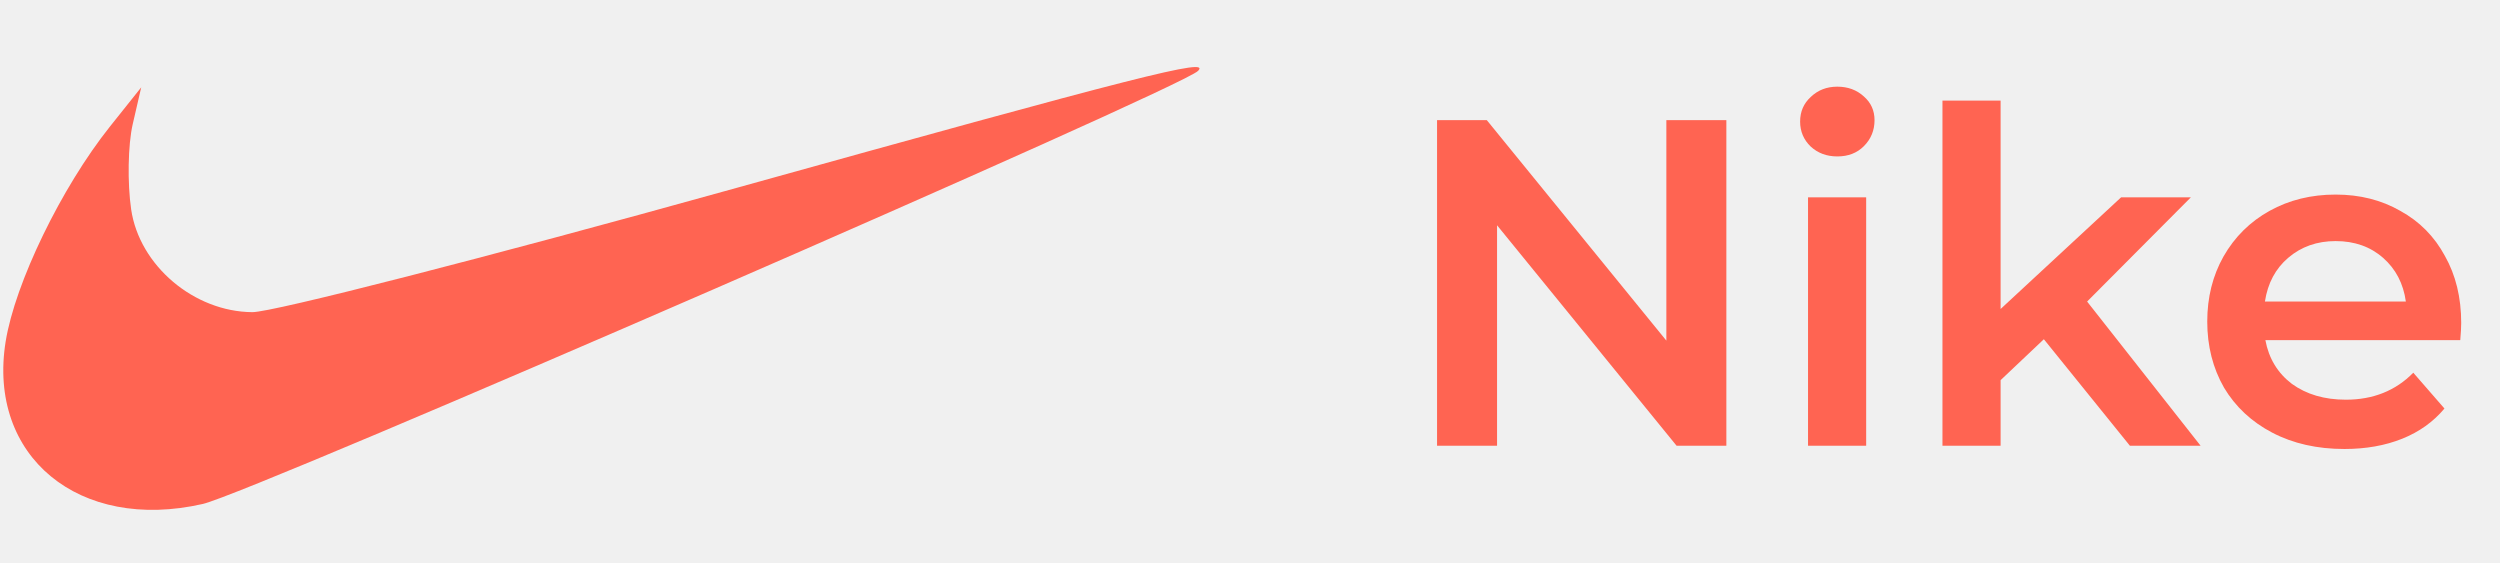
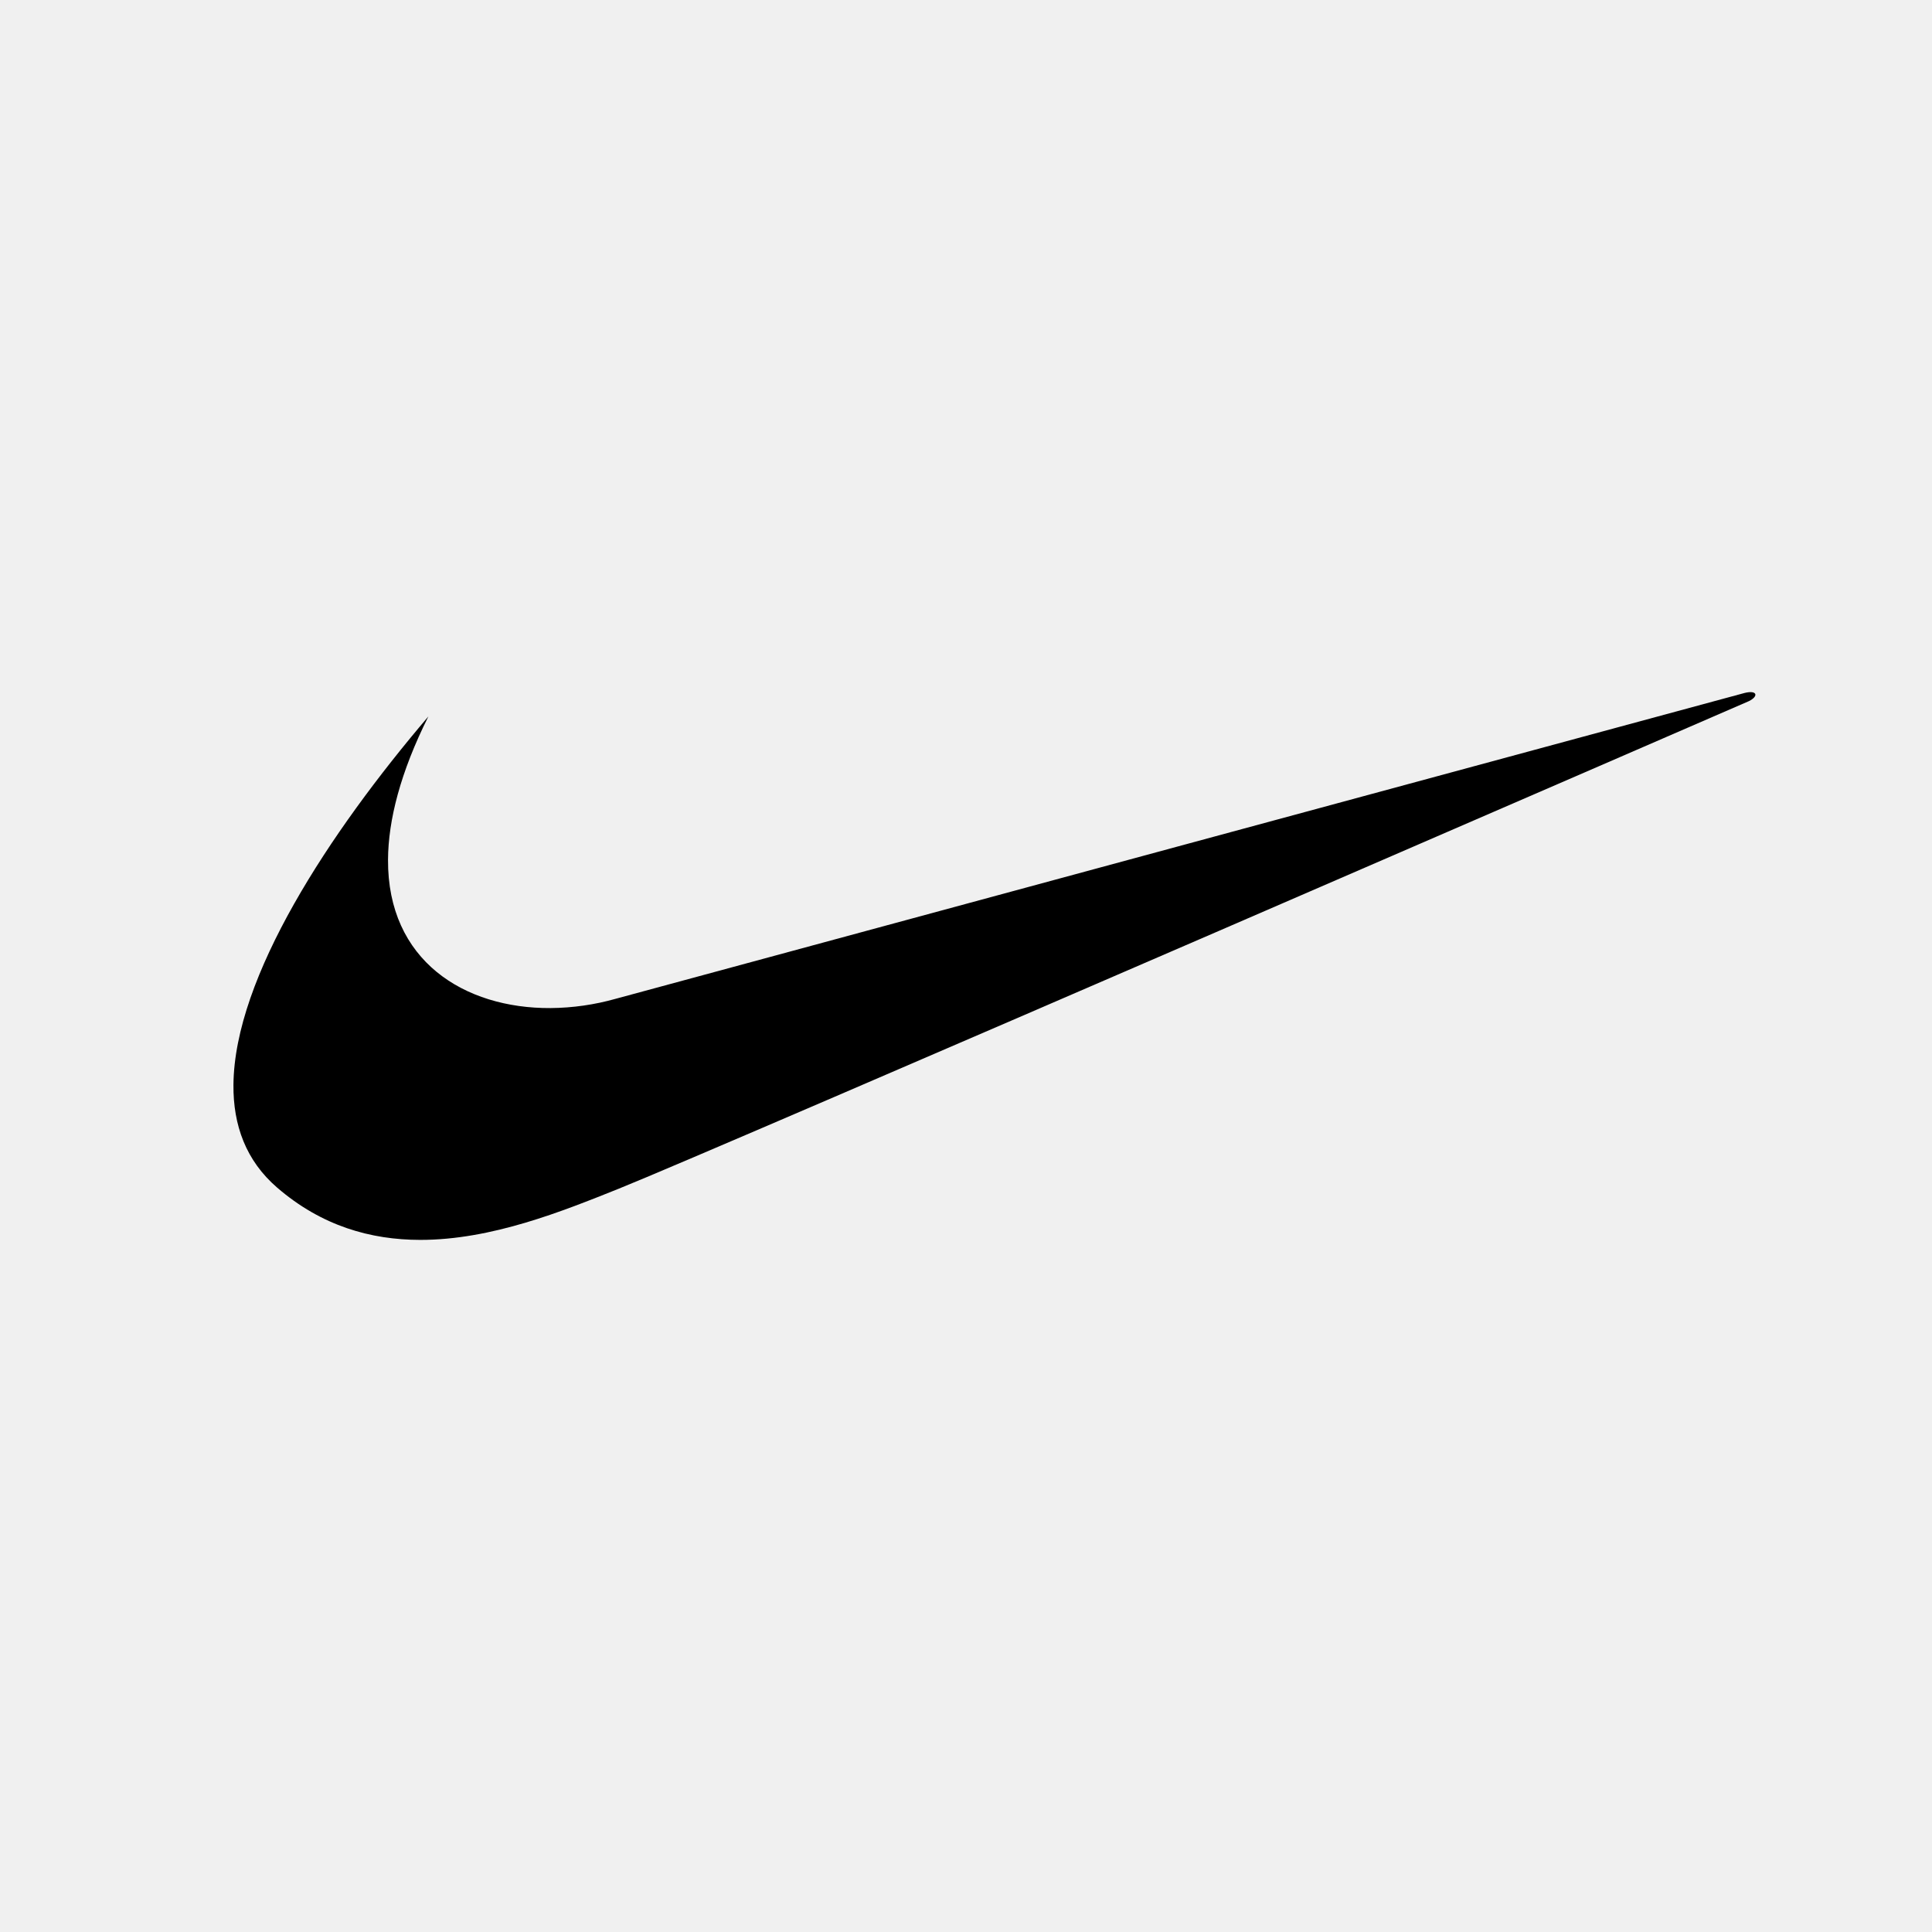
- <svg xmlns="http://www.w3.org/2000/svg" width="129" height="29" viewBox="0 0 129 29" fill="none">
-   <path d="M89.08 6.2V23H86.512L77.248 11.624V23H74.152V6.2H76.72L85.984 17.576V6.2H89.08ZM93.294 10.184H96.294V23H93.294V10.184ZM94.806 8.072C94.262 8.072 93.806 7.904 93.438 7.568C93.07 7.216 92.886 6.784 92.886 6.272C92.886 5.76 93.07 5.336 93.438 5C93.806 4.648 94.262 4.472 94.806 4.472C95.35 4.472 95.806 4.64 96.174 4.976C96.542 5.296 96.726 5.704 96.726 6.2C96.726 6.728 96.542 7.176 96.174 7.544C95.822 7.896 95.366 8.072 94.806 8.072ZM105.463 17.504L103.231 19.616V23H100.231V5.192H103.231V15.944L109.447 10.184H113.047L107.695 15.56L113.551 23H109.903L105.463 17.504ZM126.998 16.664C126.998 16.872 126.982 17.168 126.95 17.552H116.894C117.07 18.496 117.526 19.248 118.262 19.808C119.014 20.352 119.942 20.624 121.046 20.624C122.454 20.624 123.614 20.16 124.526 19.232L126.134 21.08C125.558 21.768 124.83 22.288 123.95 22.64C123.07 22.992 122.078 23.168 120.974 23.168C119.566 23.168 118.326 22.888 117.254 22.328C116.182 21.768 115.35 20.992 114.758 20C114.182 18.992 113.894 17.856 113.894 16.592C113.894 15.344 114.174 14.224 114.734 13.232C115.31 12.224 116.102 11.44 117.11 10.88C118.118 10.32 119.254 10.04 120.518 10.04C121.766 10.04 122.878 10.32 123.854 10.88C124.846 11.424 125.614 12.2 126.158 13.208C126.718 14.2 126.998 15.352 126.998 16.664ZM120.518 12.44C119.558 12.44 118.742 12.728 118.07 13.304C117.414 13.864 117.014 14.616 116.87 15.56H124.142C124.014 14.632 123.622 13.88 122.966 13.304C122.31 12.728 121.494 12.44 120.518 12.44Z" fill="#FF6452" />
-   <path fill-rule="evenodd" clip-rule="evenodd" d="M37.61 9.805C25.135 13.276 14.071 16.112 13.024 16.107C10.011 16.09 7.192 13.701 6.768 10.806C6.569 9.444 6.604 7.469 6.846 6.418L7.287 4.507L5.672 6.532C3.17 9.671 0.775 14.608 0.291 17.626C-0.659 23.552 4.086 27.46 10.465 26.004C12.994 25.427 60.955 4.557 61.822 3.656C62.483 2.969 58.945 3.867 37.61 9.805Z" fill="#FF6452" />
+ <svg xmlns="http://www.w3.org/2000/svg" viewBox="0 0 192.756 192.756">
+   <g fill-rule="evenodd" clip-rule="evenodd">
+     <path fill="#fff" fill-opacity="0" d="M0 0h192.756v192.756H0V0z" />
+     <path d="M42.741 71.477c-9.881 11.604-19.355 25.994-19.45 36.75-.037 4.047 1.255 7.58 4.354 10.256 4.46 3.854 9.374 5.213 14.264 5.221 7.146.01 14.242-2.873 19.798-5.096 9.357-3.742 112.79-48.659 112.79-48.659.998-.5.811-1.123-.438-.812-.504.126-112.603 30.505-112.603 30.505a24.771 24.771 0 0 1-6.524.934c-8.615.051-16.281-4.731-16.219-14.808.024-3.943 1.231-8.698 4.028-14.291z" />
+   </g>
</svg>
